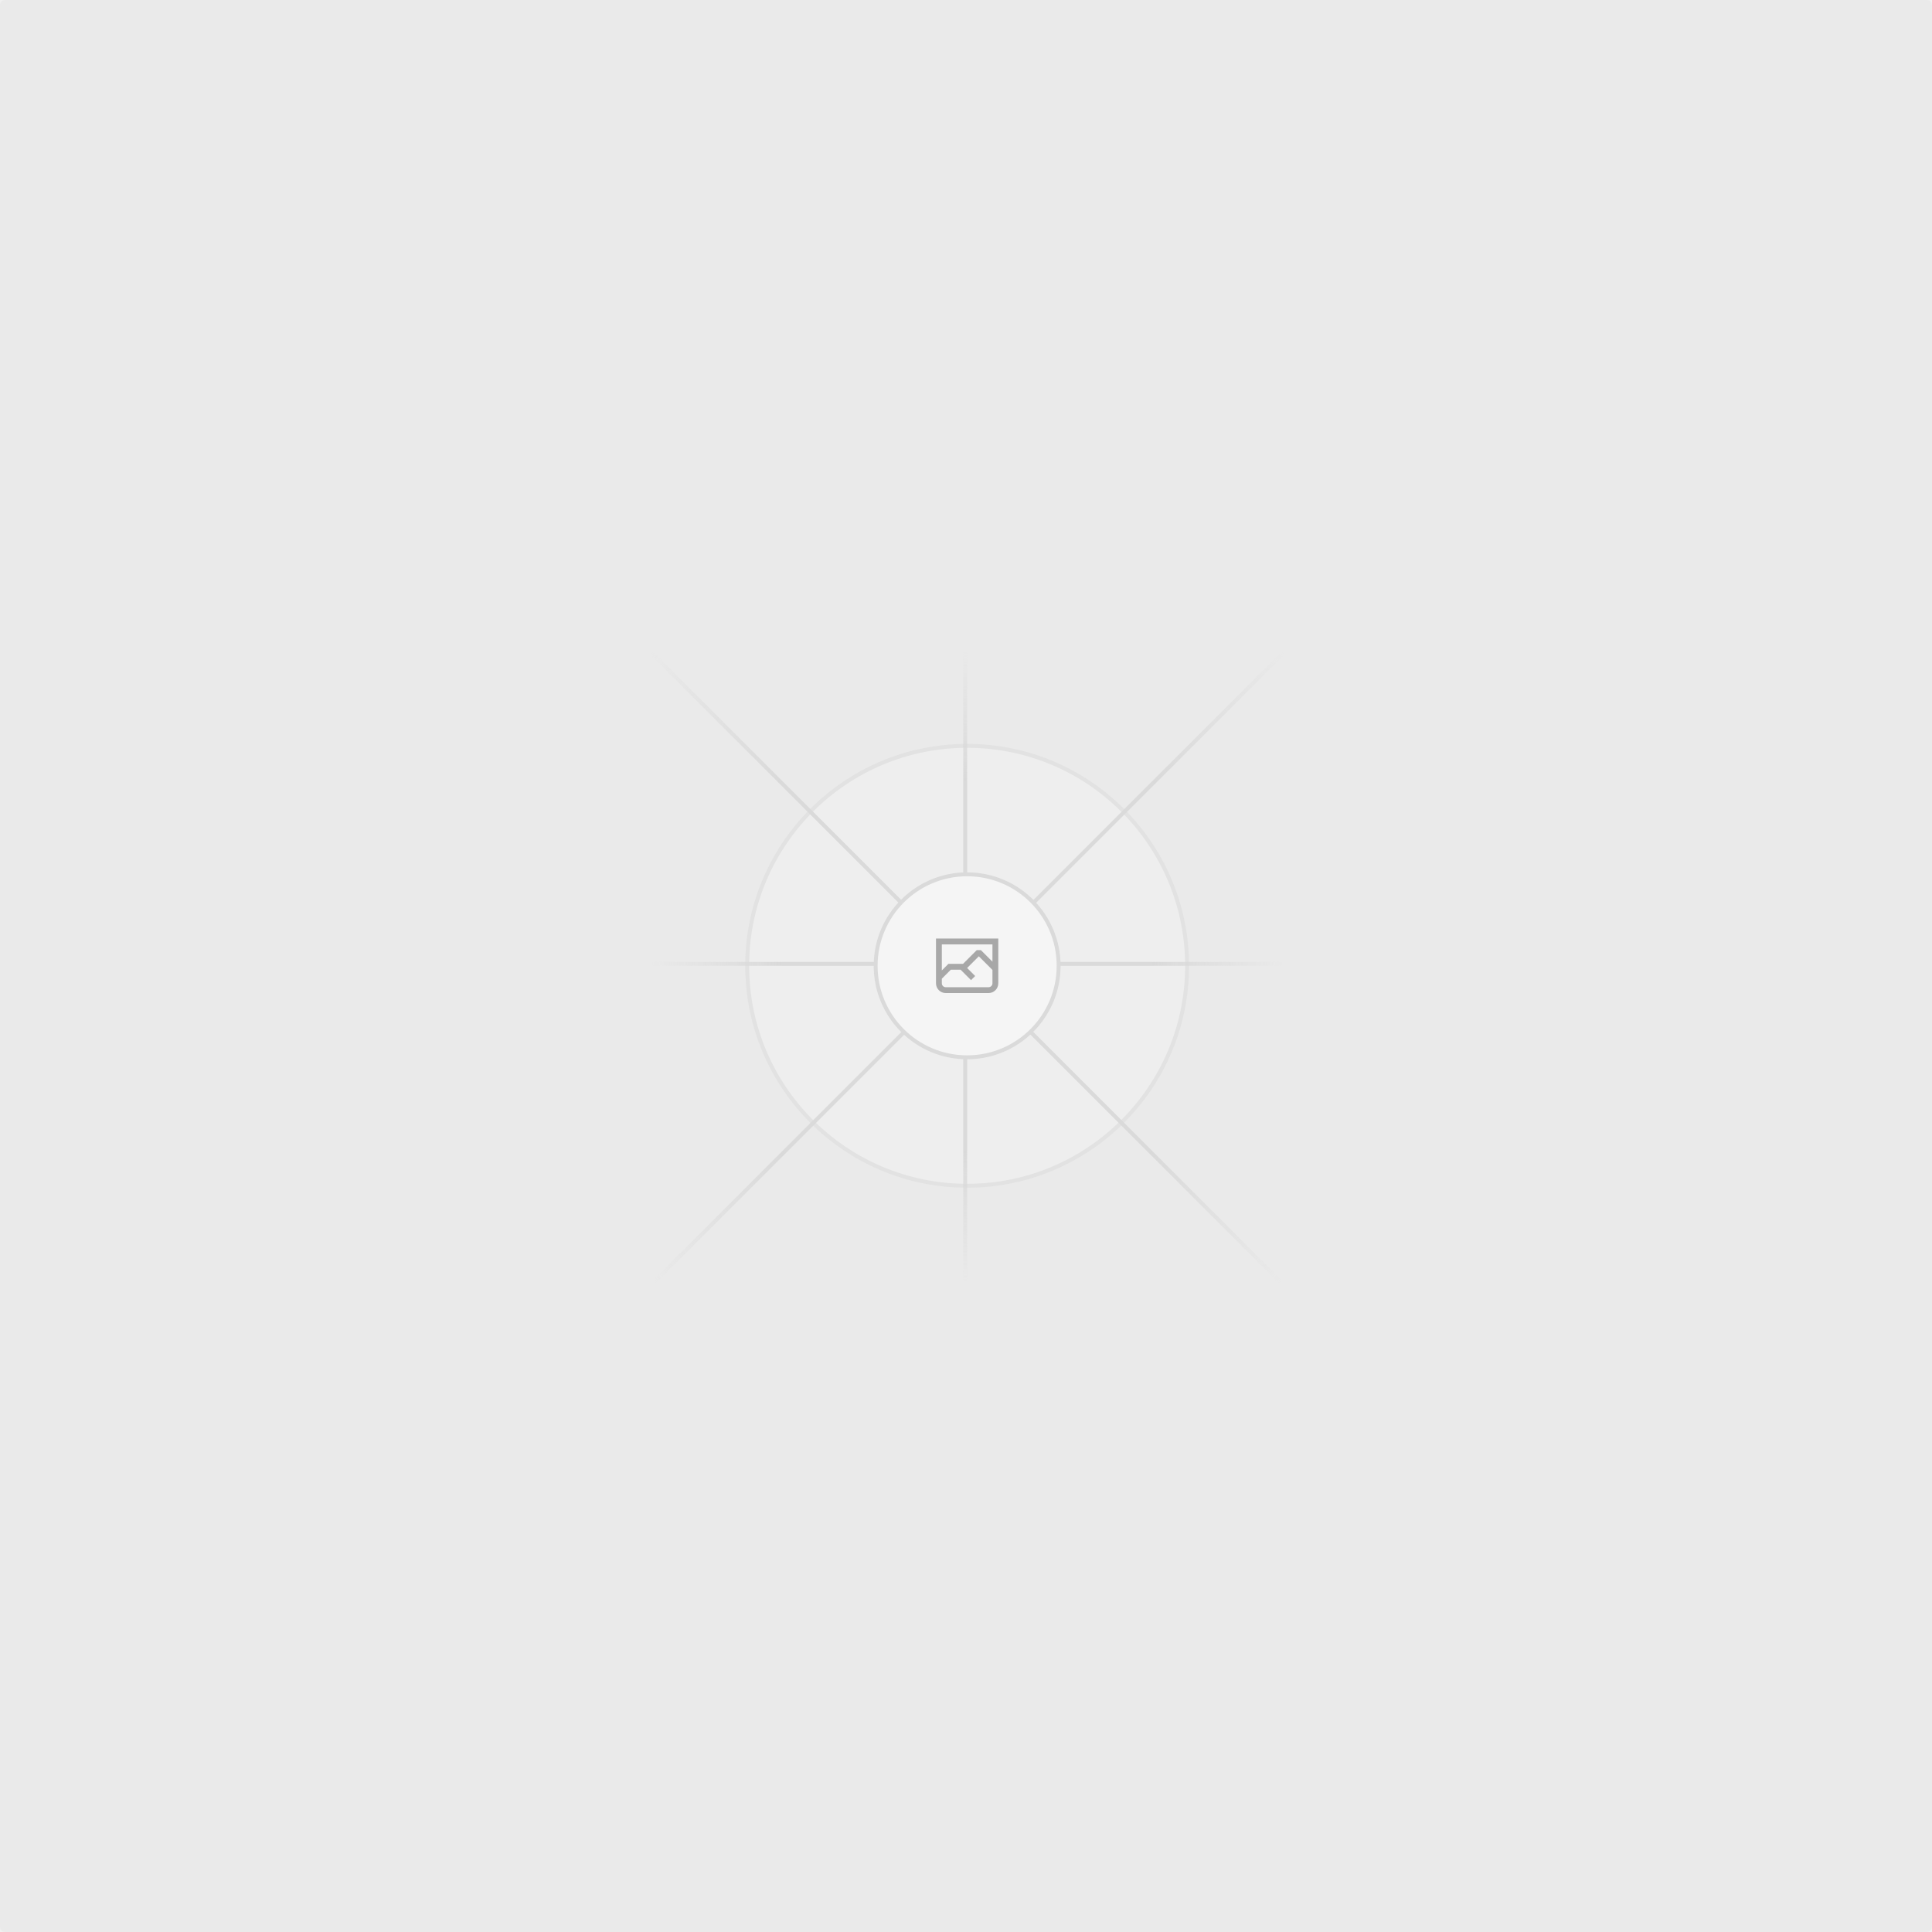
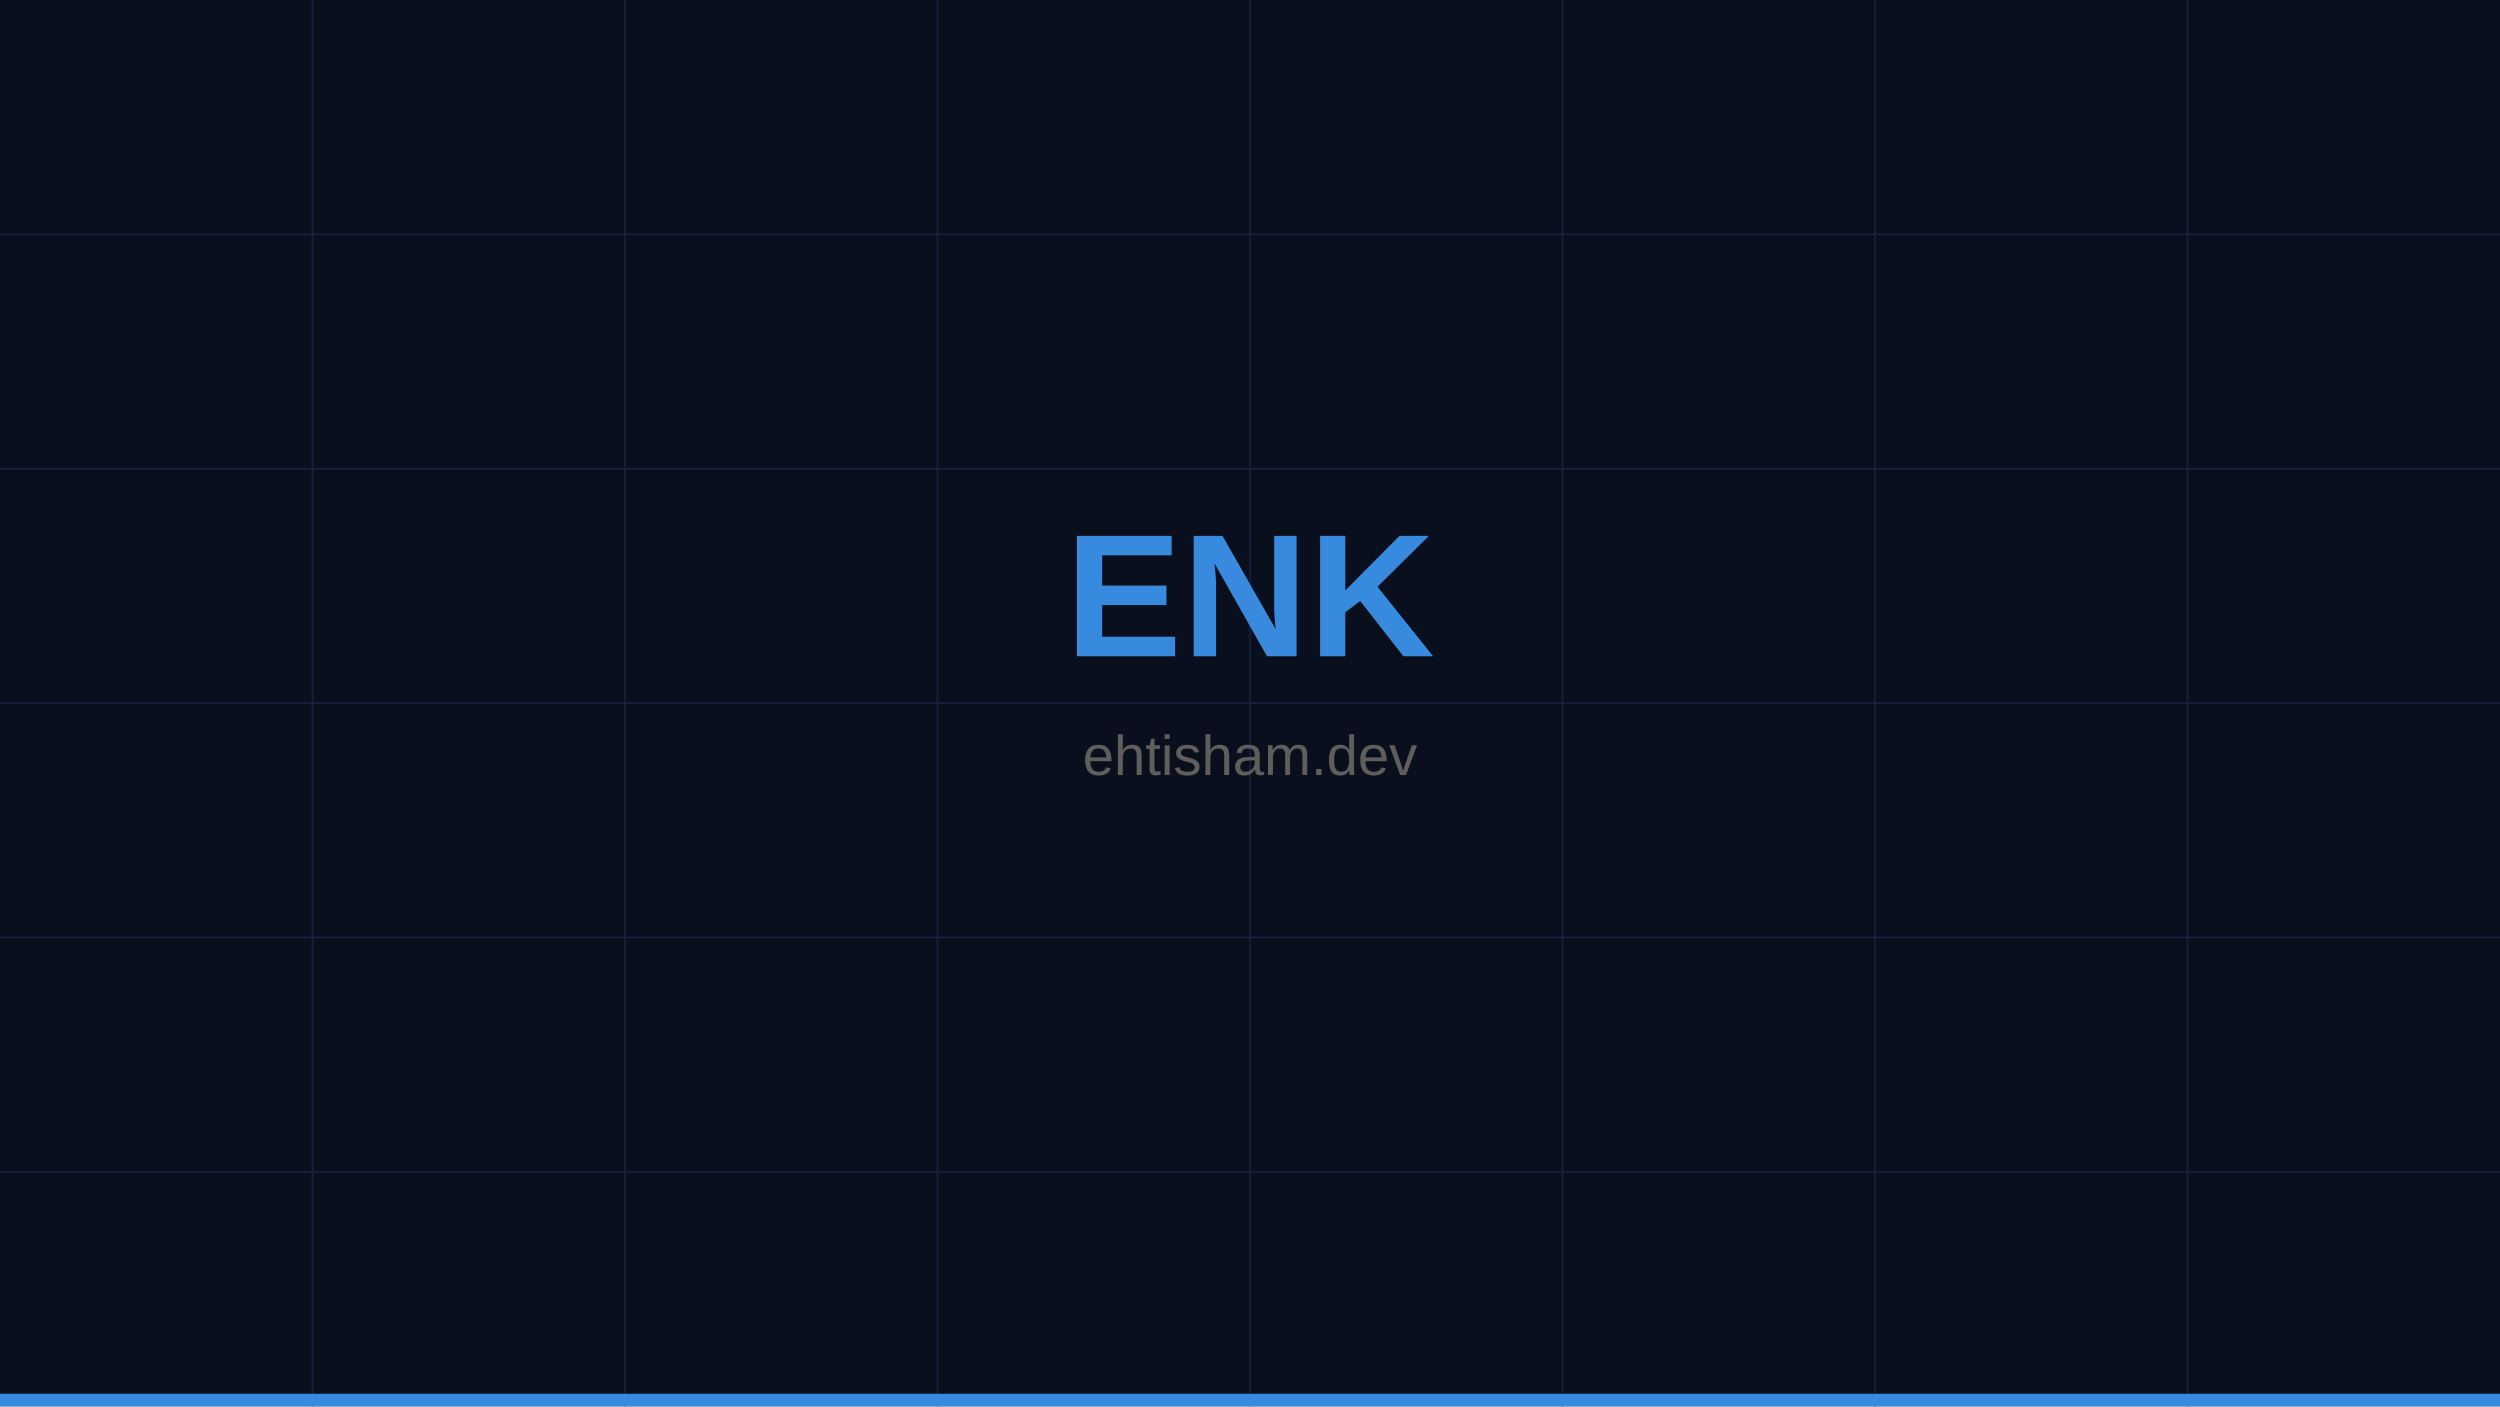
- <svg xmlns="http://www.w3.org/2000/svg" width="1200" height="1200" fill="none">
-   <rect width="1200" height="1200" fill="#EAEAEA" rx="3" />
-   <g opacity=".5">
-     <g opacity=".5">
-       <path fill="#FAFAFA" d="M600.709 736.5c-75.454 0-136.621-61.167-136.621-136.62 0-75.454 61.167-136.621 136.621-136.621 75.453 0 136.62 61.167 136.62 136.621 0 75.453-61.167 136.62-136.62 136.62Z" />
-       <path stroke="#C9C9C9" stroke-width="2.418" d="M600.709 736.5c-75.454 0-136.621-61.167-136.621-136.62 0-75.454 61.167-136.621 136.621-136.621 75.453 0 136.62 61.167 136.62 136.621 0 75.453-61.167 136.62-136.62 136.62Z" />
-     </g>
-     <path stroke="url(#a)" stroke-width="2.418" d="M0-1.209h553.581" transform="scale(1 -1) rotate(45 1163.11 91.165)" />
-     <path stroke="url(#b)" stroke-width="2.418" d="M404.846 598.671h391.726" />
-     <path stroke="url(#c)" stroke-width="2.418" d="M599.5 795.742V404.017" />
-     <path stroke="url(#d)" stroke-width="2.418" d="m795.717 796.597-391.441-391.44" />
-     <path fill="#fff" d="M600.709 656.704c-31.384 0-56.825-25.441-56.825-56.824 0-31.384 25.441-56.825 56.825-56.825 31.383 0 56.824 25.441 56.824 56.825 0 31.383-25.441 56.824-56.824 56.824Z" />
-     <g clip-path="url(#e)">
-       <path fill="#666" fill-rule="evenodd" d="M616.426 586.58h-31.434v16.176l3.553-3.554.531-.531h9.068l.074-.074 8.463-8.463h2.565l7.18 7.181V586.58Zm-15.715 14.654 3.698 3.699 1.283 1.282-2.565 2.565-1.282-1.283-5.2-5.199h-6.066l-5.514 5.514-.073.073v2.876a2.418 2.418 0 0 0 2.418 2.418h26.598a2.418 2.418 0 0 0 2.418-2.418v-8.317l-8.463-8.463-7.181 7.181-.071.072Zm-19.347 5.442v4.085a6.045 6.045 0 0 0 6.046 6.045h26.598a6.044 6.044 0 0 0 6.045-6.045v-7.108l1.356-1.355-1.282-1.283-.074-.073v-17.989h-38.689v23.43l-.146.146.146.147Z" clip-rule="evenodd" />
-     </g>
-     <path stroke="#C9C9C9" stroke-width="2.418" d="M600.709 656.704c-31.384 0-56.825-25.441-56.825-56.824 0-31.384 25.441-56.825 56.825-56.825 31.383 0 56.824 25.441 56.824 56.825 0 31.383-25.441 56.824-56.824 56.824Z" />
+ <svg xmlns="http://www.w3.org/2000/svg" viewBox="0 0 800 450" width="800" height="450">
+   <rect width="800" height="450" fill="#0A0F1E" />
+   <g stroke="#1a2240" stroke-width="0.5">
+     <line x1="0" y1="75" x2="800" y2="75" />
+     <line x1="0" y1="150" x2="800" y2="150" />
+     <line x1="0" y1="225" x2="800" y2="225" />
+     <line x1="0" y1="300" x2="800" y2="300" />
+     <line x1="0" y1="375" x2="800" y2="375" />
+     <line x1="100" y1="0" x2="100" y2="450" />
+     <line x1="200" y1="0" x2="200" y2="450" />
+     <line x1="300" y1="0" x2="300" y2="450" />
+     <line x1="400" y1="0" x2="400" y2="450" />
+     <line x1="500" y1="0" x2="500" y2="450" />
+     <line x1="600" y1="0" x2="600" y2="450" />
+     <line x1="700" y1="0" x2="700" y2="450" />
  </g>
-   <defs>
-     <linearGradient id="a" x1="554.061" x2="-.48" y1=".083" y2=".087" gradientUnits="userSpaceOnUse">
-       <stop stop-color="#C9C9C9" stop-opacity="0" />
-       <stop offset=".208" stop-color="#C9C9C9" />
-       <stop offset=".792" stop-color="#C9C9C9" />
-       <stop offset="1" stop-color="#C9C9C9" stop-opacity="0" />
-     </linearGradient>
-     <linearGradient id="b" x1="796.912" x2="404.507" y1="599.963" y2="599.965" gradientUnits="userSpaceOnUse">
-       <stop stop-color="#C9C9C9" stop-opacity="0" />
-       <stop offset=".208" stop-color="#C9C9C9" />
-       <stop offset=".792" stop-color="#C9C9C9" />
-       <stop offset="1" stop-color="#C9C9C9" stop-opacity="0" />
-     </linearGradient>
-     <linearGradient id="c" x1="600.792" x2="600.794" y1="403.677" y2="796.082" gradientUnits="userSpaceOnUse">
-       <stop stop-color="#C9C9C9" stop-opacity="0" />
-       <stop offset=".208" stop-color="#C9C9C9" />
-       <stop offset=".792" stop-color="#C9C9C9" />
-       <stop offset="1" stop-color="#C9C9C9" stop-opacity="0" />
-     </linearGradient>
-     <linearGradient id="d" x1="404.85" x2="796.972" y1="403.903" y2="796.02" gradientUnits="userSpaceOnUse">
-       <stop stop-color="#C9C9C9" stop-opacity="0" />
-       <stop offset=".208" stop-color="#C9C9C9" />
-       <stop offset=".792" stop-color="#C9C9C9" />
-       <stop offset="1" stop-color="#C9C9C9" stop-opacity="0" />
-     </linearGradient>
-     <clipPath id="e">
-       <path fill="#fff" d="M581.364 580.535h38.689v38.689h-38.689z" />
-     </clipPath>
-   </defs>
+   <text x="400" y="210" font-family="Arial, sans-serif" font-size="56" font-weight="700" fill="#378ADD" text-anchor="middle">ENK</text>
+   <text x="400" y="248" font-family="Arial, sans-serif" font-size="18" fill="#5F5E5A" text-anchor="middle">ehtisham.dev</text>
+   <rect x="0" y="446" width="800" height="4" fill="#378ADD" />
</svg>
